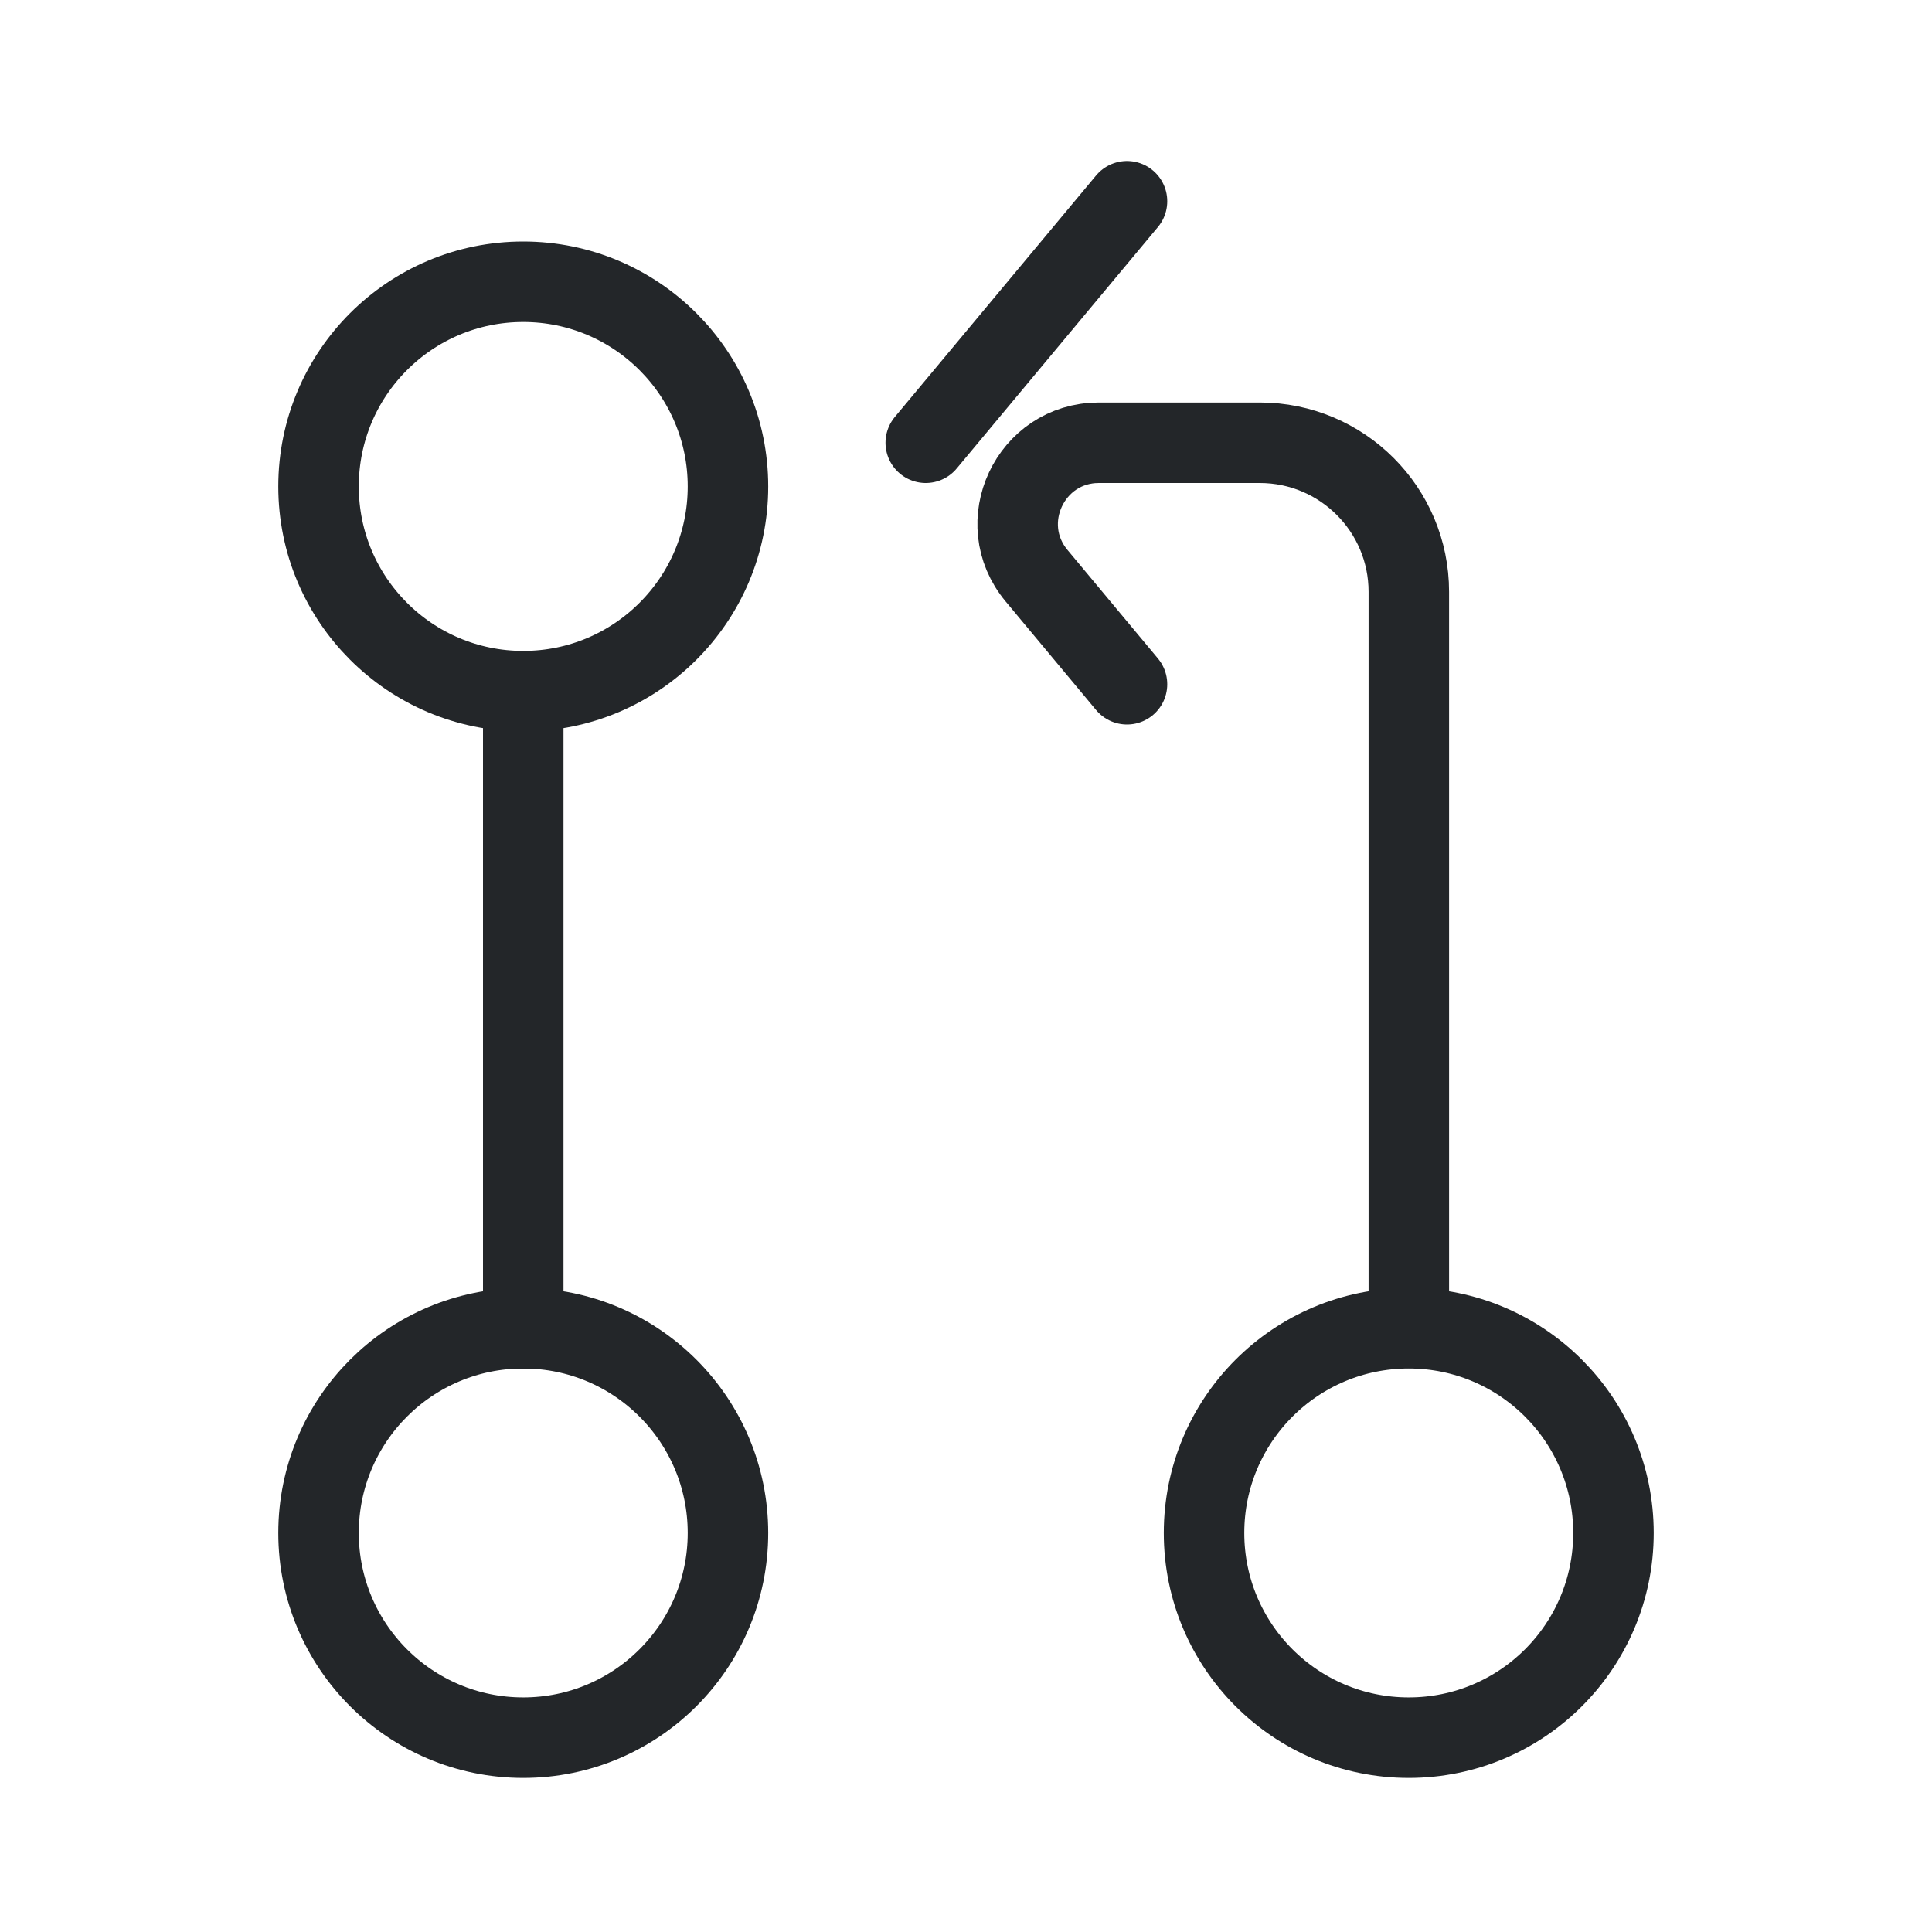
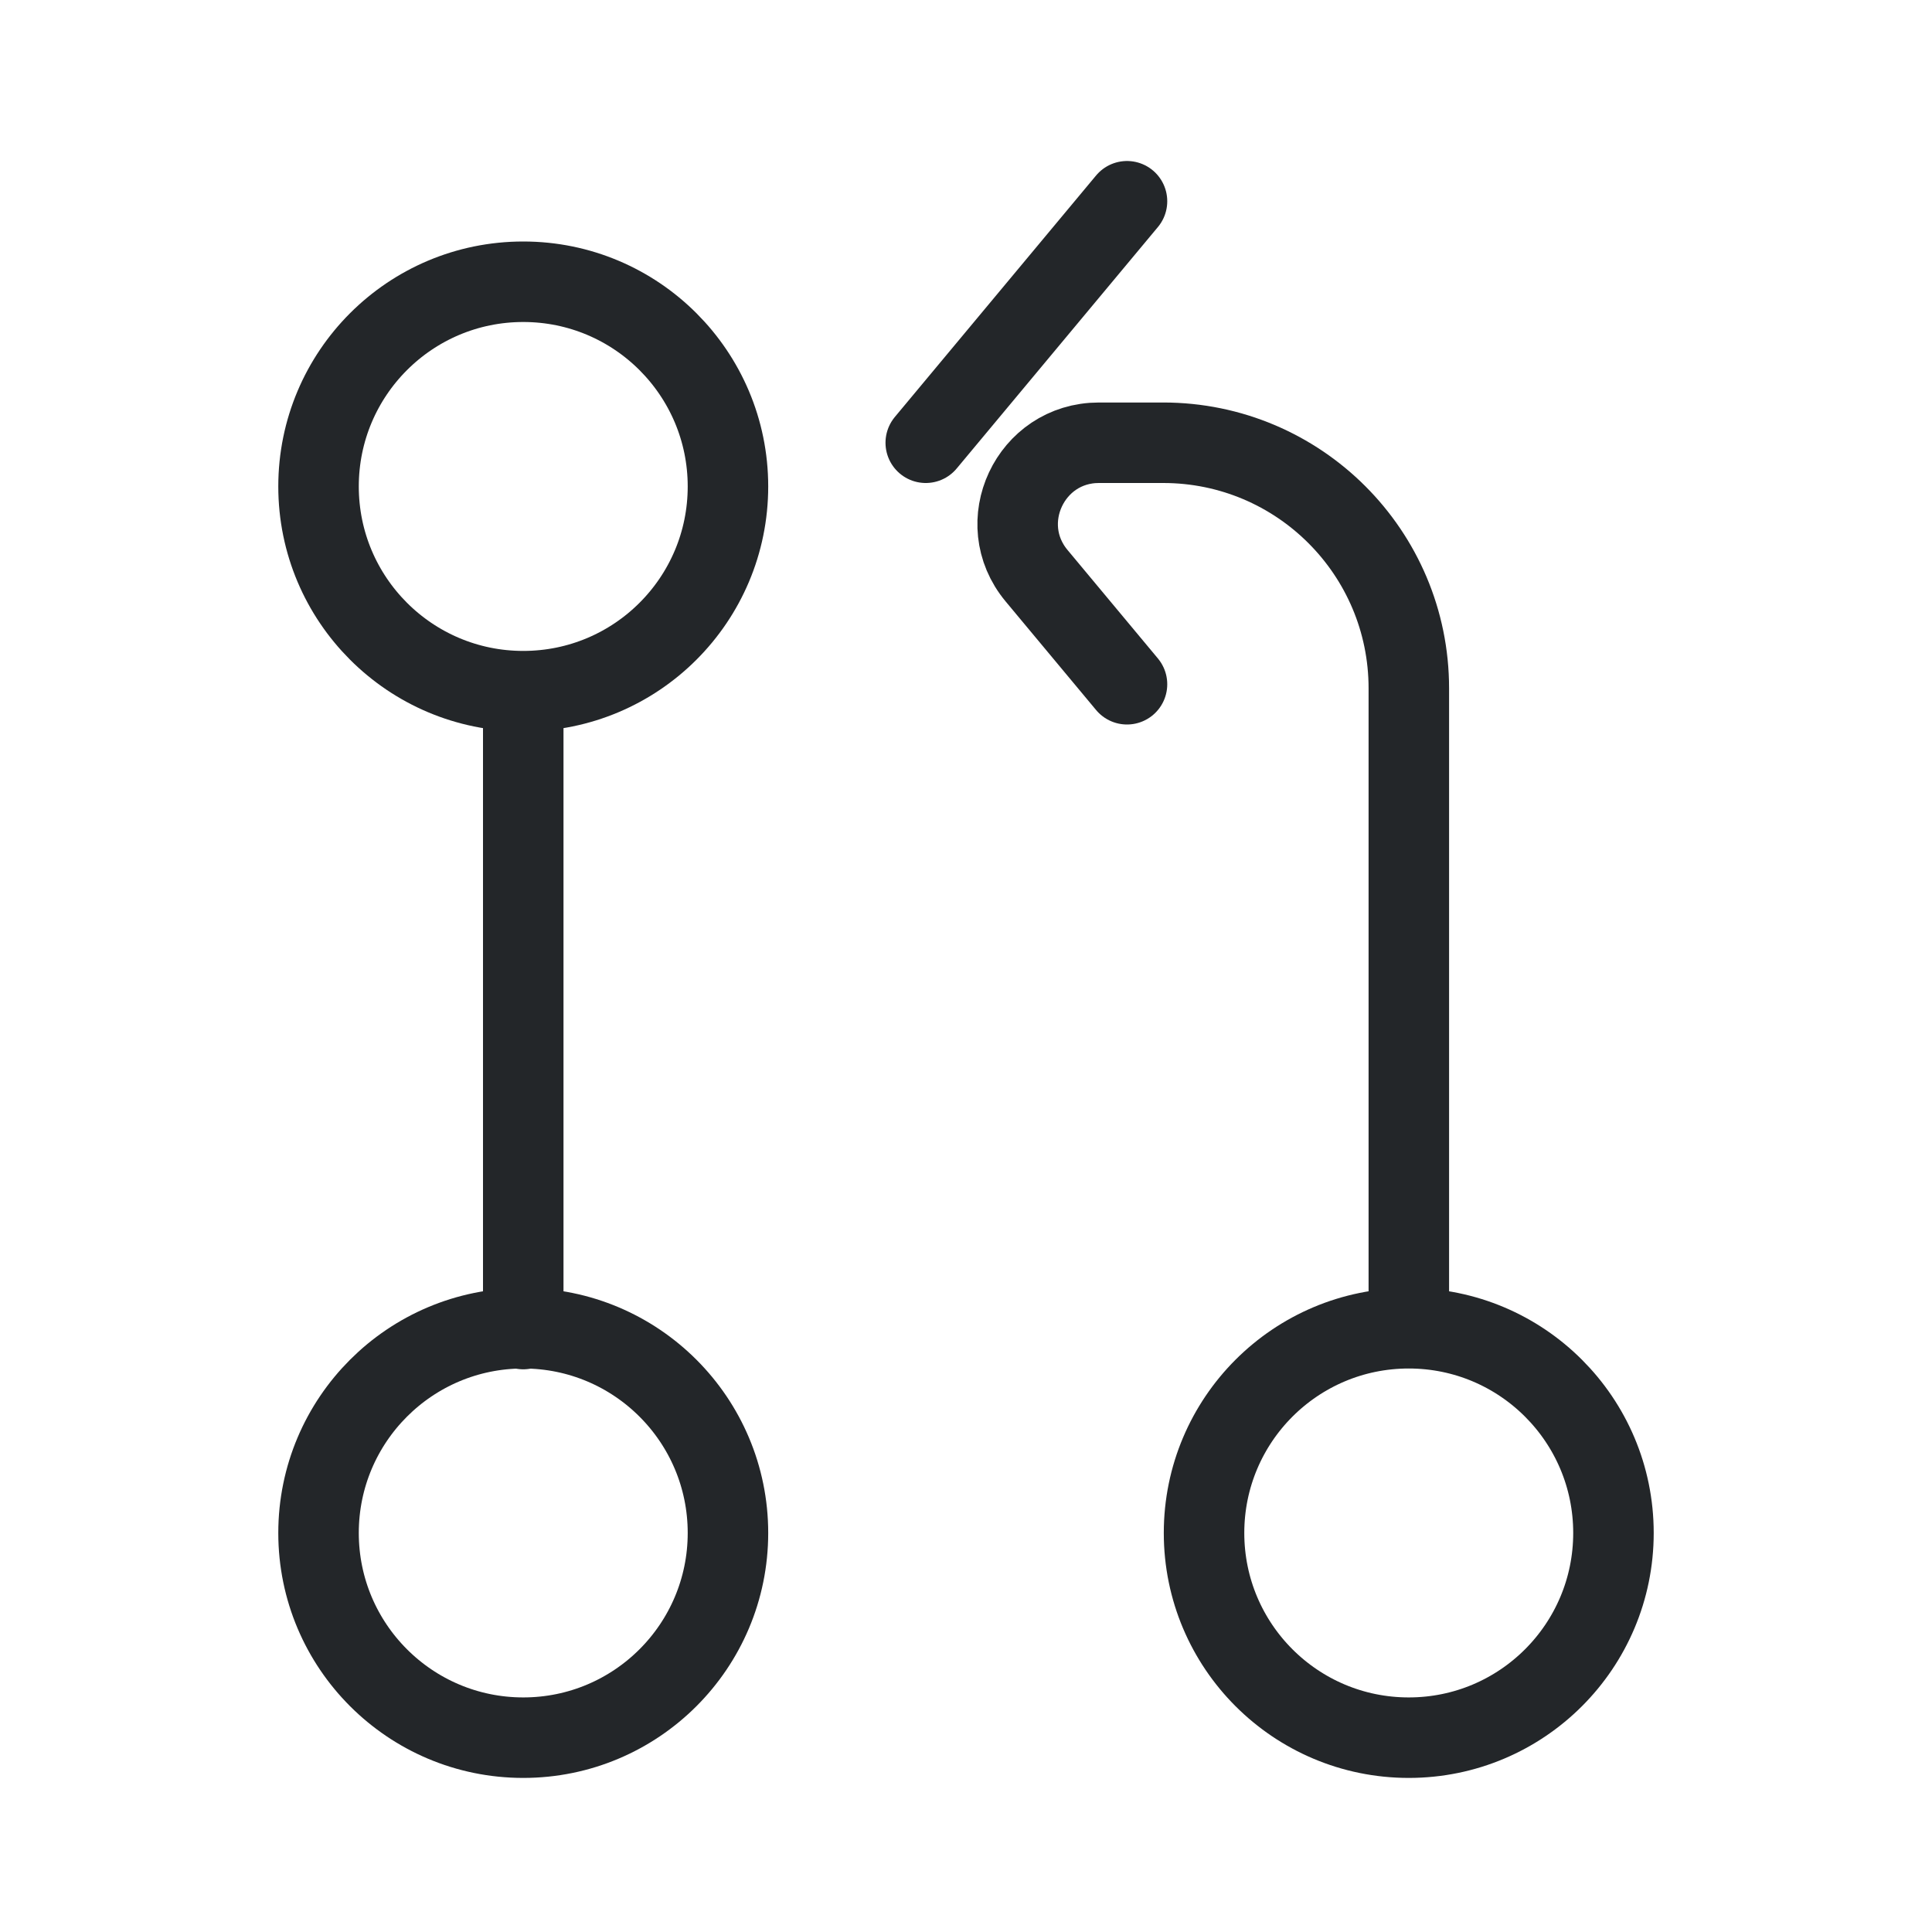
<svg xmlns="http://www.w3.org/2000/svg" width="24" height="24" version="1.1" viewBox="0 0 24 24" xml:space="preserve">
  <defs>
    <style id="current-color-scheme" type="text/css">.ColorScheme-Text { color:#232629; }
     .ColorScheme-Highlight { color:#3daee9; }</style>
  </defs>
  <g transform="translate(1,1)">
    <path class="ColorScheme-Text" transform="scale(1,-1)" d="m8.043-5.043c1e-7 1.404-1.138 2.543-2.543 2.543s-2.543-1.138-2.543-2.543c0-1.404 1.138-2.543 2.543-2.543s2.543 1.138 2.543 2.543z" style="fill:none;paint-order:markers fill stroke;stroke-dashoffset:.5;stroke-linecap:round;stroke-linejoin:round" stroke="currentColor" />
    <g stroke="currentColor">
      <path class="ColorScheme-Text" d="m5.5 7.886v7.624" style="fill:none;paint-order:markers fill stroke;stroke-dashoffset:.5;stroke-linecap:round;stroke-linejoin:round" stroke="currentColor" />
      <circle class="ColorScheme-Text" transform="scale(1,-1)" cx="5.5" cy="-18.043" r="2.543" style="fill:none;paint-order:markers fill stroke;stroke-dashoffset:.5;stroke-linecap:round;stroke-linejoin:round" stroke="currentColor" />
-       <path class="ColorScheme-Text" d="m13 7.5-1.123-1.348c-.547-.656-.08-1.652.774-1.652h1.998c1.023 0 1.852.829 1.852 1.852v9.133" style="fill:none;paint-order:markers fill stroke;stroke-dashoffset:.5;stroke-linecap:round;stroke-linejoin:round" stroke="currentColor" />
+       <path class="ColorScheme-Text" d="m13 7.5-1.123-1.348c-.547-.656-.08-1.652.774-1.652h.799a3.051 3.051 45 013.051 3.051v7.934" style="fill:none;paint-order:markers fill stroke;stroke-dashoffset:.5;stroke-linecap:round;stroke-linejoin:round" stroke="currentColor" />
    </g>
    <path class="ColorScheme-Text" transform="scale(1,-1)" d="m19.043-18.043c0 1.404-1.138 2.543-2.543 2.543s-2.543-1.138-2.543-2.543 1.138-2.543 2.543-2.543 2.543 1.138 2.543 2.543z" style="fill:none;paint-order:markers fill stroke;stroke-dashoffset:.5;stroke-linecap:round;stroke-linejoin:round" stroke="currentColor" />
    <path class="ColorScheme-Text" transform="matrix(1,0,0,-1,0,7)" d="m13 5.5-2.5-3" stroke="currentColor" style="fill:none;paint-order:markers fill stroke;stroke-dashoffset:.5;stroke-linecap:round;stroke-linejoin:round" />
  </g>
</svg>
